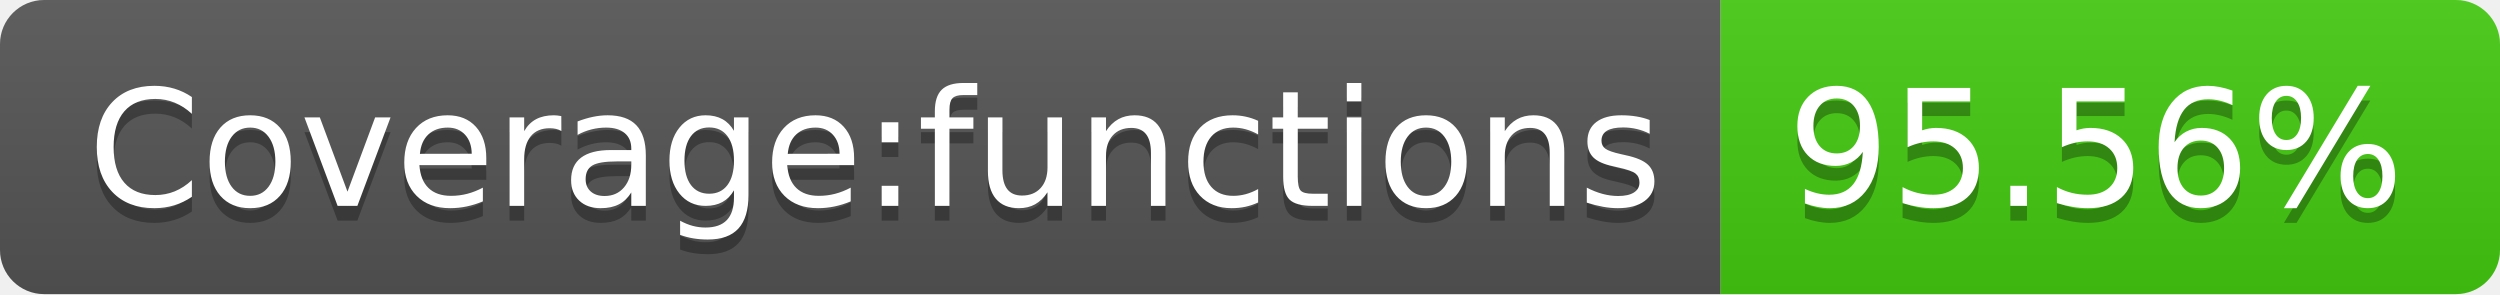
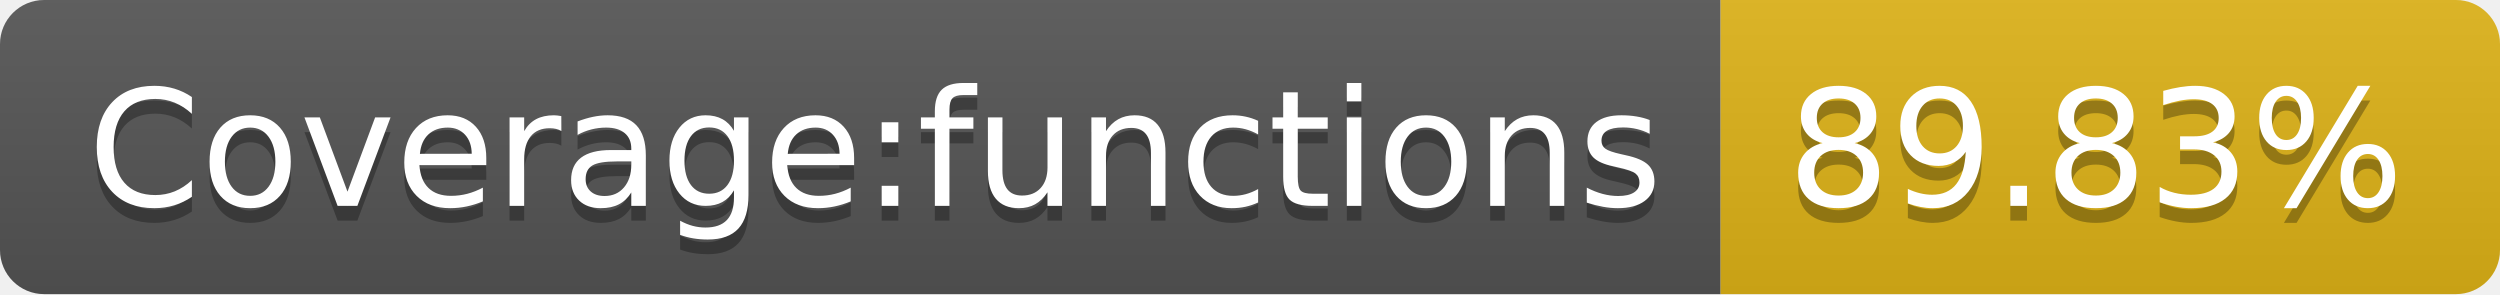
<svg xmlns="http://www.w3.org/2000/svg" width="170" height="20">
  <linearGradient id="b" x2="0" y2="100%">
    <stop offset="0" stop-color="#bbb" stop-opacity=".1" />
    <stop offset="1" stop-opacity=".1" />
  </linearGradient>
  <clipPath id="a">
    <rect width="170" height="20" rx="3" fill="#fff" />
  </clipPath>
  <g clip-path="url(#a)">
    <path fill="#555" d="M0 0h117v20H0z" />
-     <path fill="#4c1" d="M117 0h53v20H117z" />
+     <path fill="#dfb317" d="M117 0h53v20H117z" />
    <path fill="url(#b)" d="M0 0h170v20H0z" />
  </g>
  <g fill="#fff" text-anchor="middle" font-family="DejaVu Sans,Verdana,Geneva,sans-serif" font-size="110">
    <text x="595" y="150" fill="#010101" fill-opacity=".3" transform="scale(.1)" textLength="1070">Coverage:functions</text>
    <text x="595" y="140" transform="scale(.1)" textLength="1070">Coverage:functions</text>
-     <text x="1425" y="150" fill="#010101" fill-opacity=".3" transform="scale(.1)" textLength="430">95.56%</text>
-     <text x="1425" y="140" transform="scale(.1)" textLength="430">95.56%</text>
+     <text x="1425" y="150" fill="#010101" fill-opacity=".3" transform="scale(.1)" textLength="430">89.83%</text>
+     <text x="1425" y="140" transform="scale(.1)" textLength="430">89.83%</text>
  </g>
</svg>
